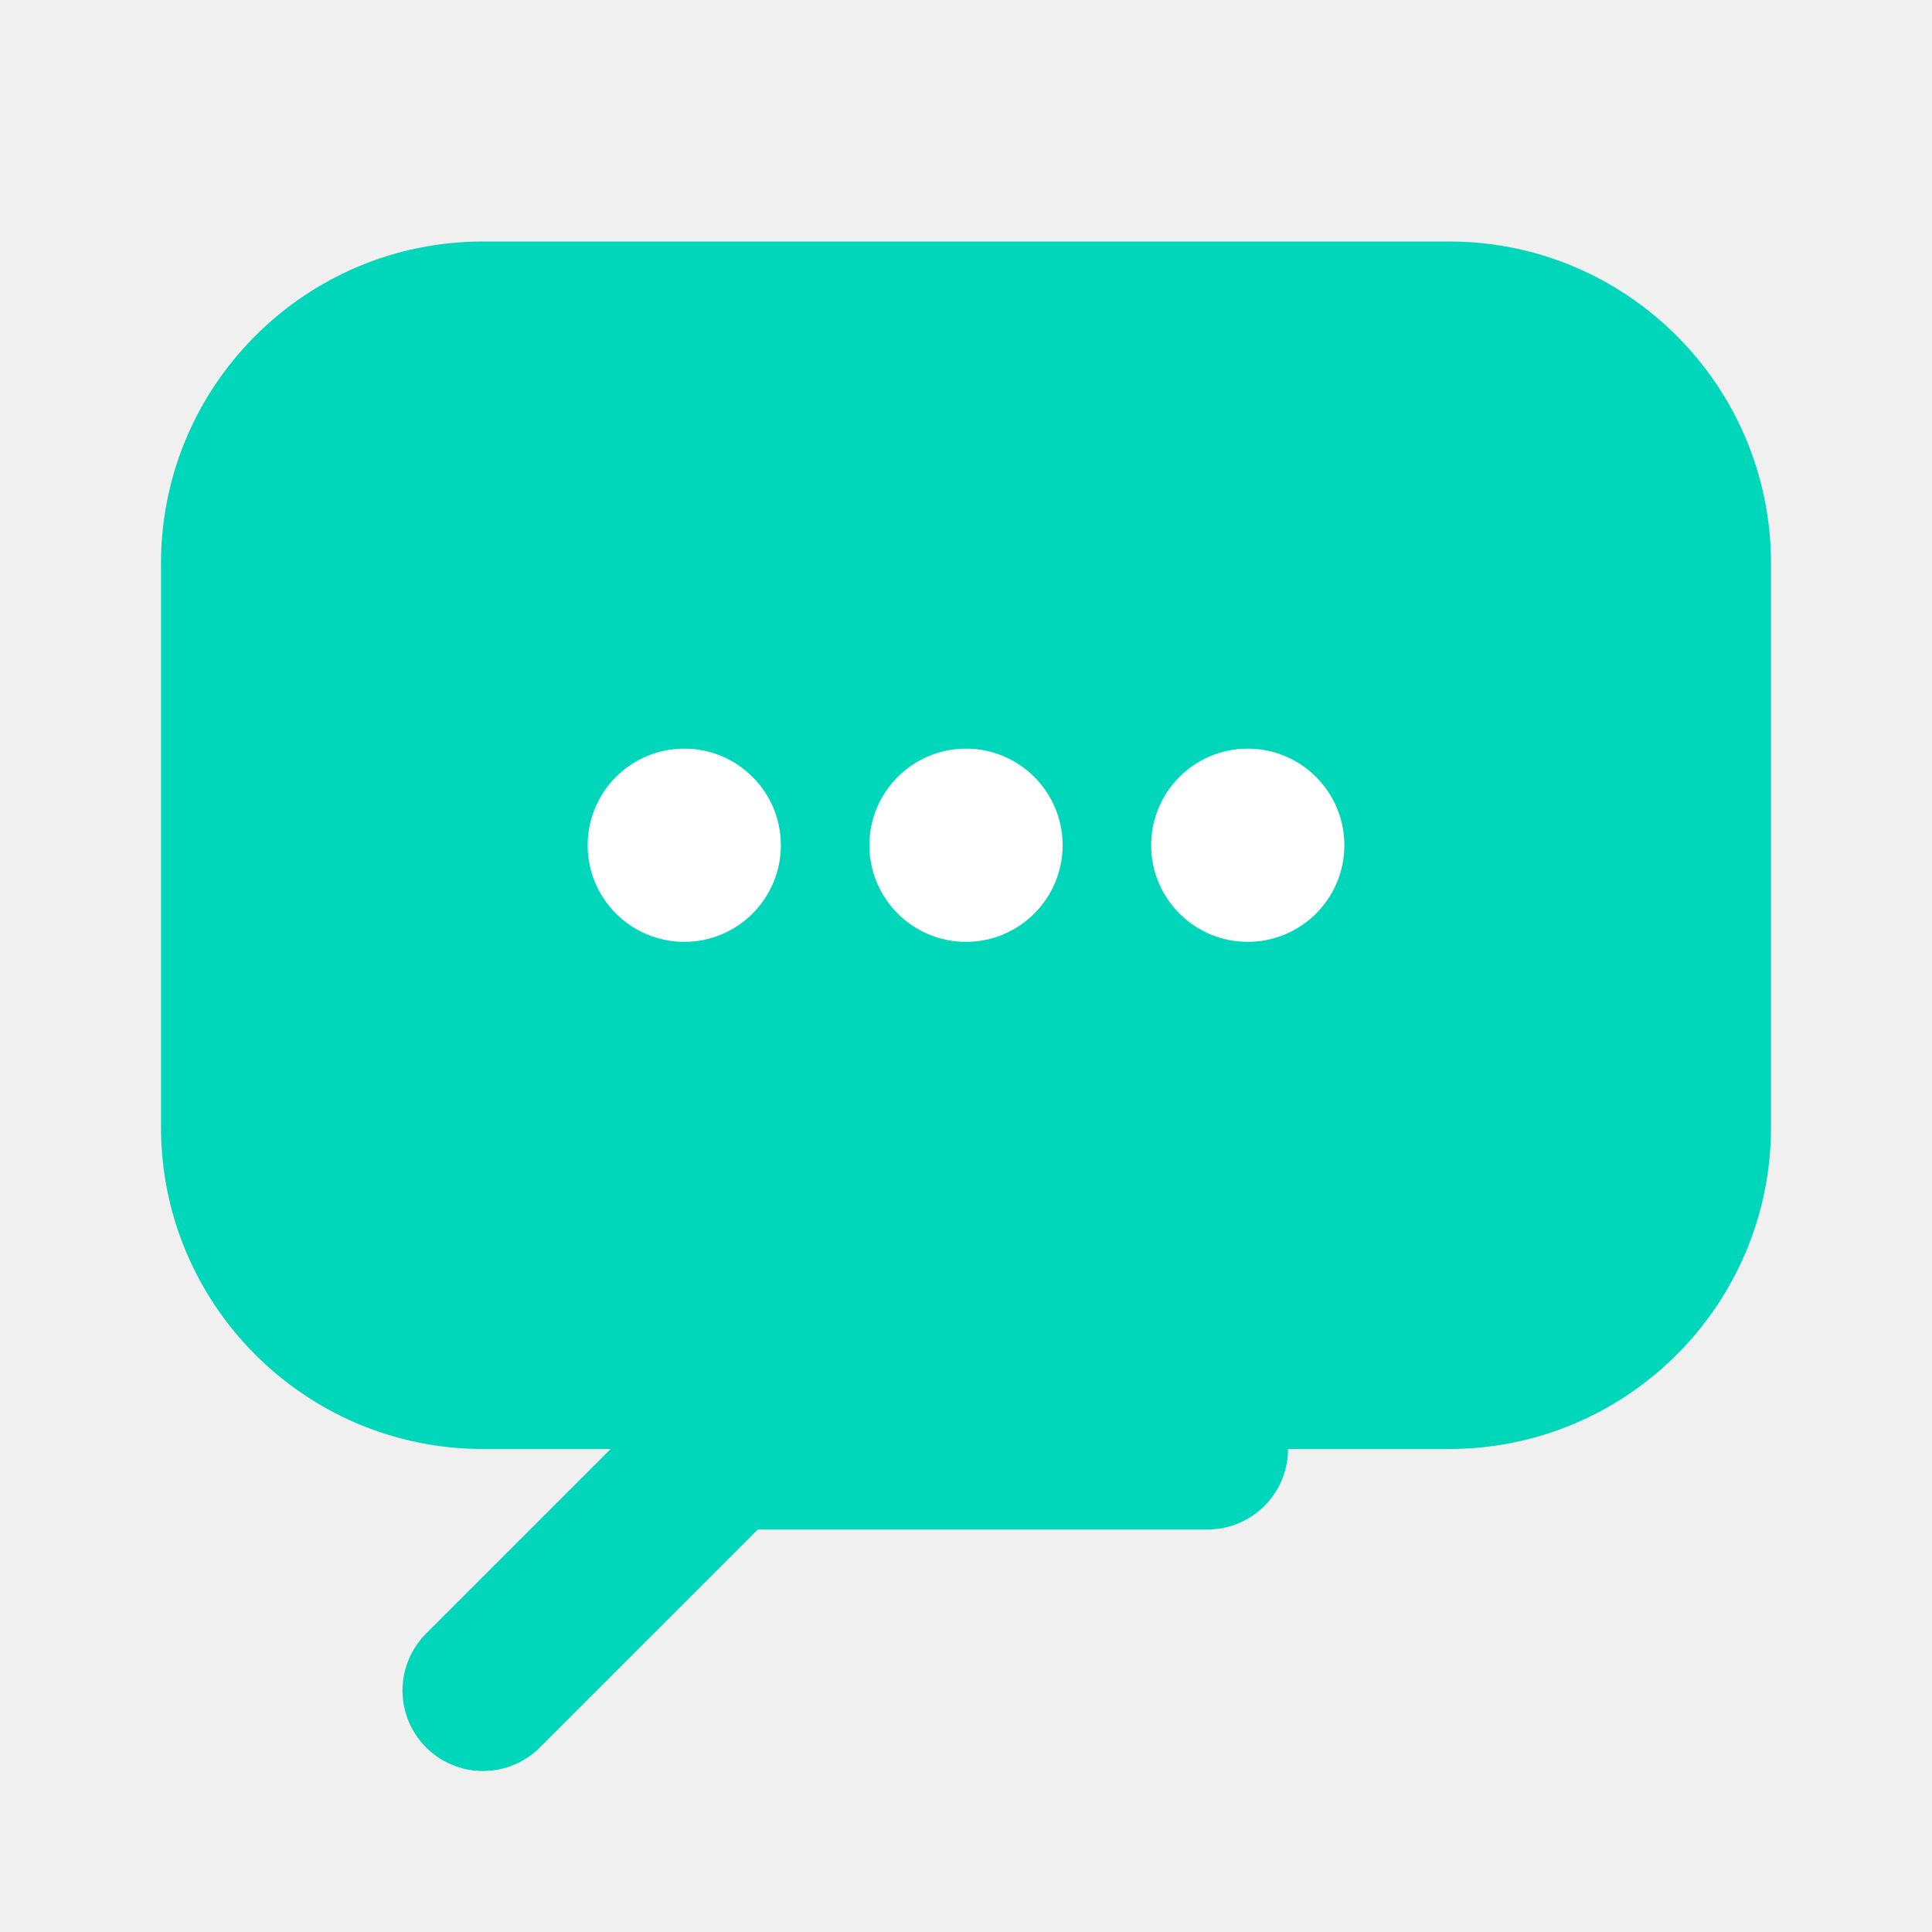
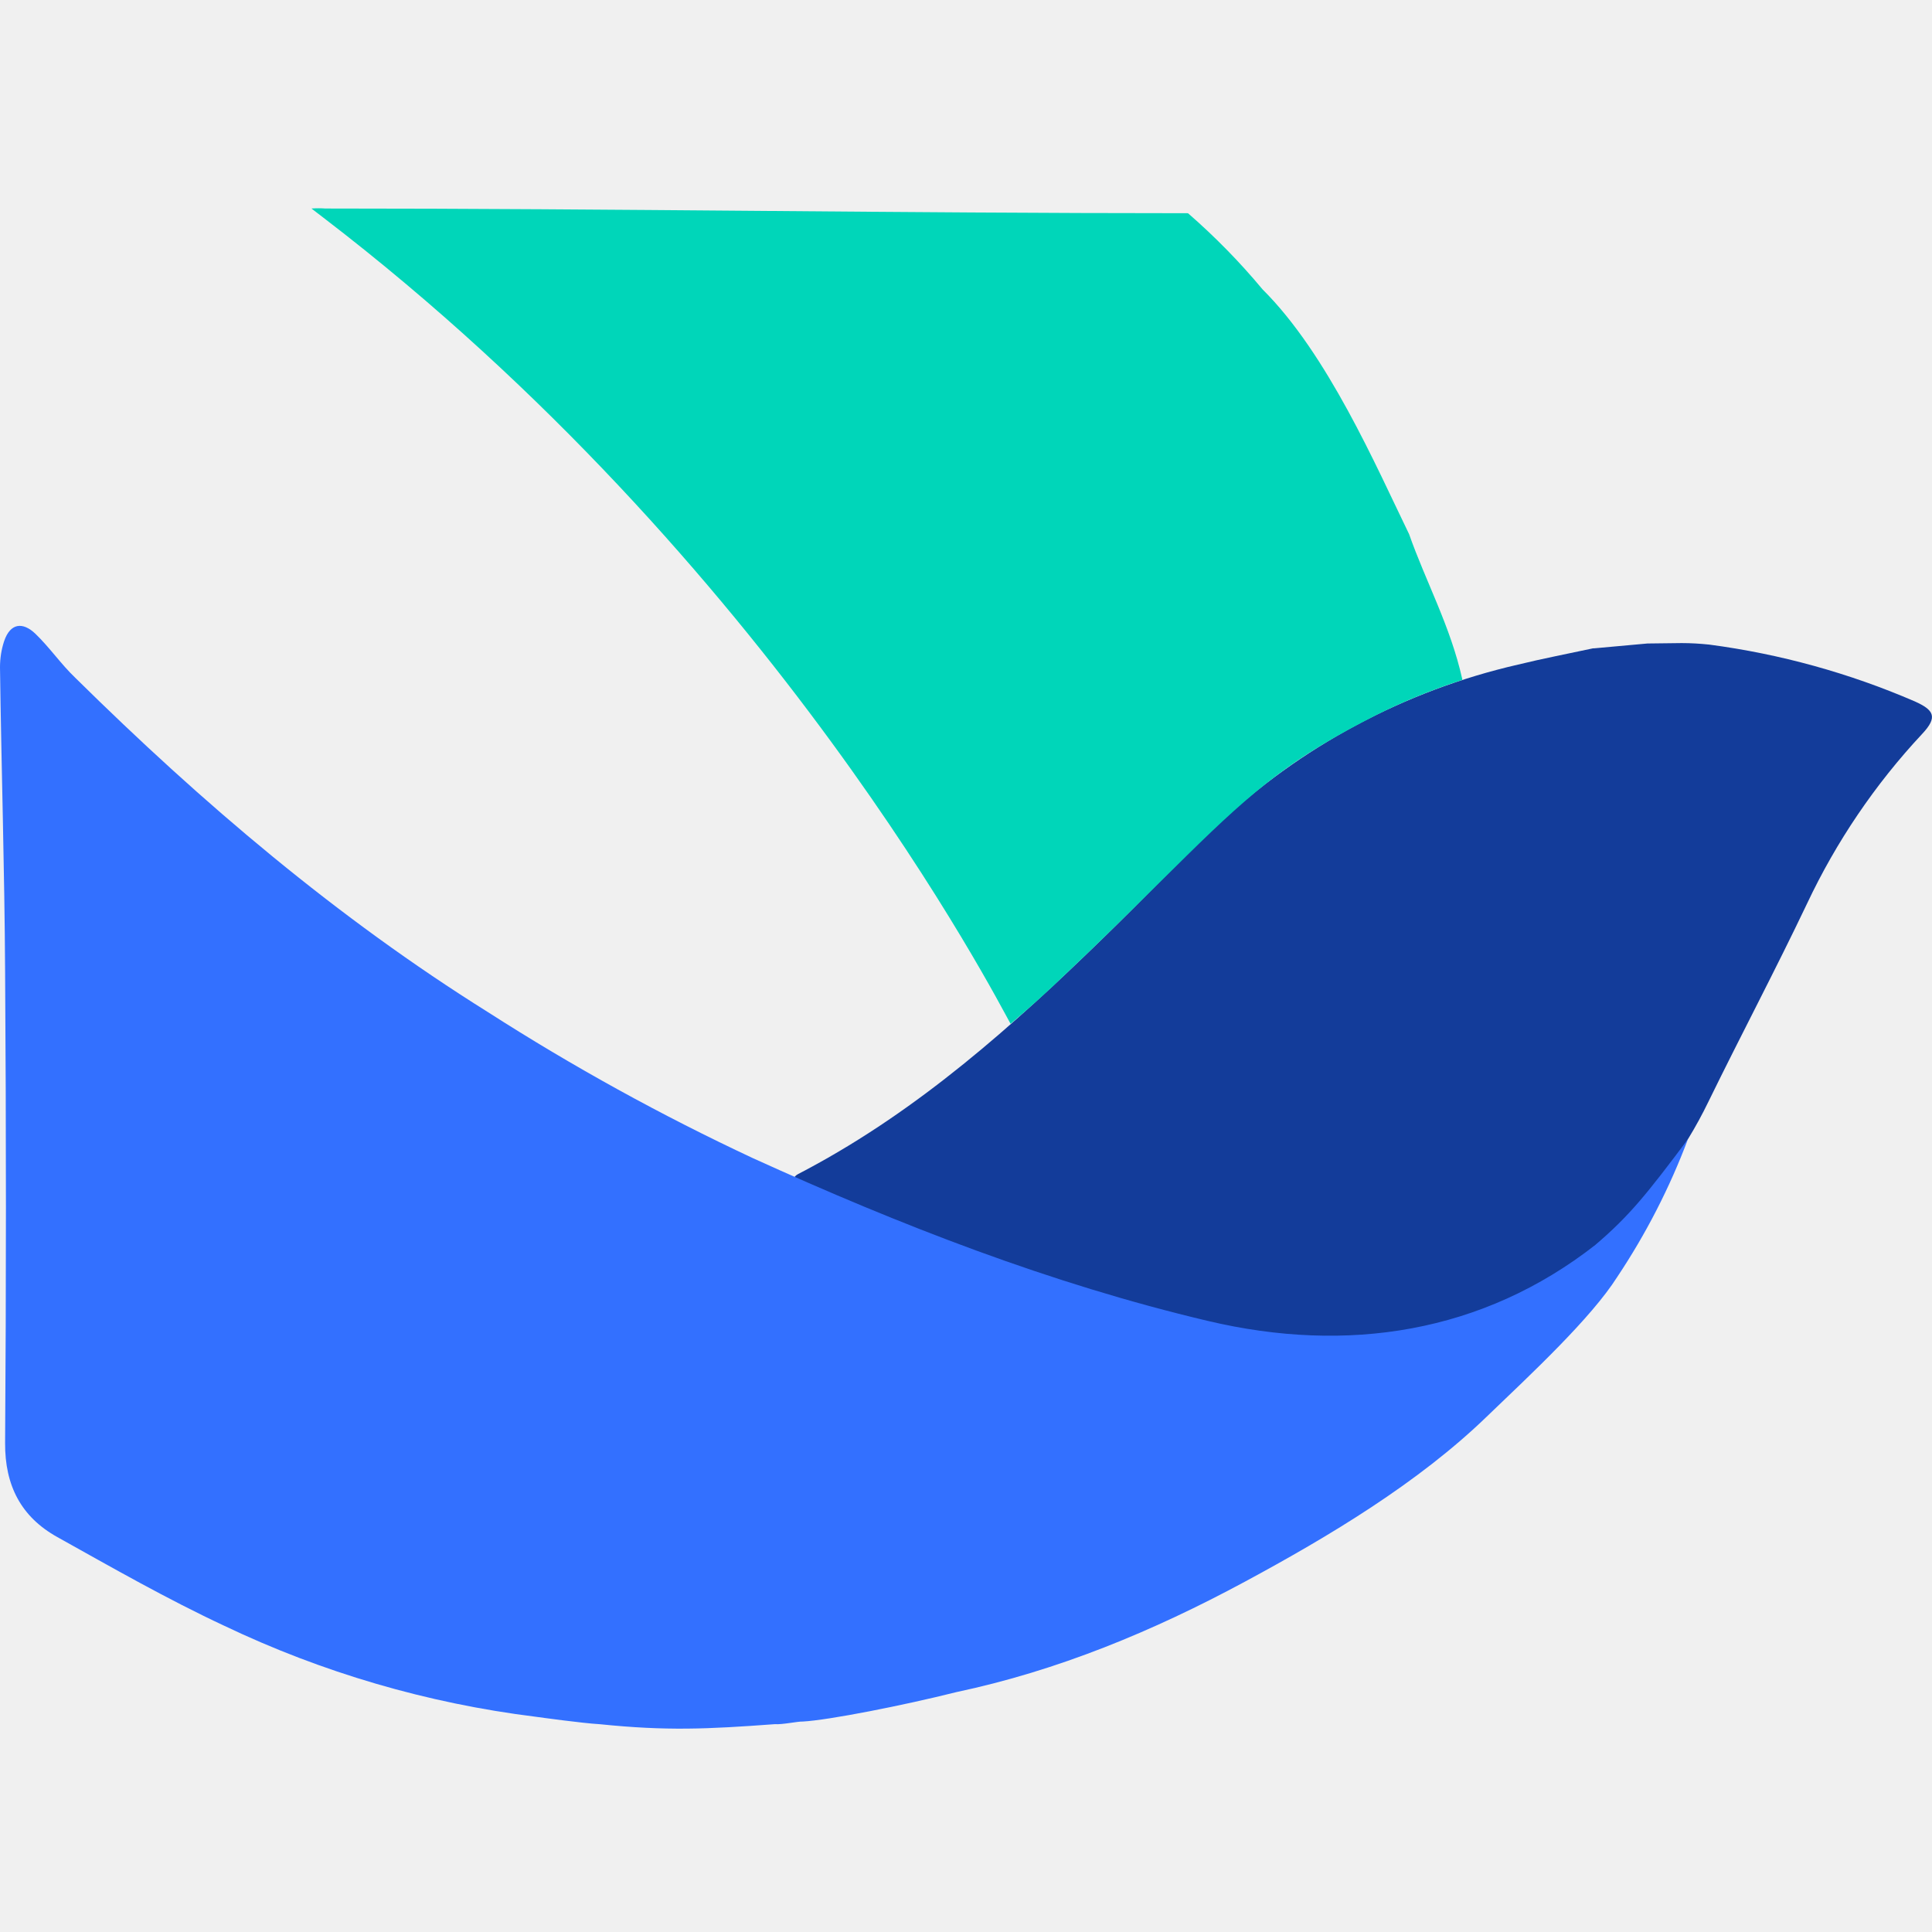
- <svg xmlns="http://www.w3.org/2000/svg" viewBox="0 0 24 24" fill="none">
-   <rect x="2" y="3" width="20" height="15" rx="4" fill="#00D6B9" />
-   <path d="M6 21 L9 18 L15 18" stroke="#00D6B9" stroke-width="2" stroke-linecap="round" stroke-linejoin="round" fill="none" />
-   <circle cx="8.5" cy="10.5" r="1.2" fill="white" />
-   <circle cx="12" cy="10.5" r="1.2" fill="white" />
-   <circle cx="15.5" cy="10.5" r="1.2" fill="white" />
+ <svg xmlns="http://www.w3.org/2000/svg" t="1779595437914" class="icon" viewBox="0 0 1024 1024" version="1.1" p-id="11563" width="200" height="200">
+   <path d="M891.319 340.846c4.901 0 9.728 0.293 14.629 0.805a409.966 409.966 0 0 1 108.837 30.062c10.094 4.535 12.581 8.192 3.95 17.335-24.869 26.624-45.495 57.051-61.001 89.966-16.823 35.328-35.109 69.851-52.297 105.033a225.28 225.28 0 0 1-52.151 69.413c-53.614 48.494-116.151 68.974-187.538 59.099-81.92-11.337-159.451-38.985-232.741-75.483a143.506 143.506 0 0 1-10.459-5.486 5.339 5.339 0 0 1 0.293-9.216l5.12-2.706c59.246-31.671 108.837-75.849 156.526-122.295 20.187-19.529 39.497-40.009 59.904-59.319A345.015 345.015 0 0 1 804.571 352.256c13.166-3.218 26.551-5.778 39.79-8.631h0.585l28.233-2.56" fill="#133C9A" p-id="11564" />
+   <path d="M317.659 913.847c-8.997-0.512-31.159-3.584-33.865-3.95a536.43 536.43 0 0 1-165.083-48.274c-30.208-14.117-59.246-30.72-88.357-46.958-19.163-10.679-27.794-27.282-27.648-49.883 0.585-83.383 0.585-166.766 0-250.149C2.414 461.019 0.731 407.406 0 353.719c0-4.754 0.731-9.509 2.194-13.897 3.291-9.728 9.947-10.24 16.53-3.95 7.607 7.314 13.678 16.238 21.211 23.406 67.291 66.414 138.752 127.195 218.77 177.225 45.056 28.891 91.941 54.711 140.434 77.385 77.751 35.328 157.55 66.487 241.079 86.235 73.874 17.481 145.627 6.437 205.458-40.375 18.286-15.653 27.282-27.063 48.933-55.881a359.863 359.863 0 0 1-37.376 72.85c-13.897 21.943-45.349 51.2-69.193 74.094-36.279 35.109-83.749 63.561-128.293 87.552-48.567 26.185-99.035 47.104-152.942 58.514-27.648 6.949-67.584 14.848-81.335 15.579-2.414-0.146-10.679 1.682-14.848 1.39-35.547 2.633-57.49 3.657-92.891 0z" fill="#3370FF" p-id="11565" />
+   <path d="M165.083 110.519a52.443 52.443 0 0 1 7.461 0c152.649 0 304.128 2.487 456.631 2.487 0.293 0 0.585 0 0.731 0.219 14.19 12.361 27.282 25.746 39.278 40.155 34.45 34.231 60.123 93.623 77.678 129.755 8.777 25.015 21.943 48.859 28.16 76.8v0.439c-15.579 5.047-30.72 11.191-45.349 18.505-44.178 22.382-64.219 38.766-100.791 74.752-19.968 19.529-37.01 37.083-63.488 62.098a563.346 563.346 0 0 1-29.769 26.917c-7.022-12.434-125.733-244.59-364.251-427.301" fill="#00D6B9" p-id="11566" />
</svg>
